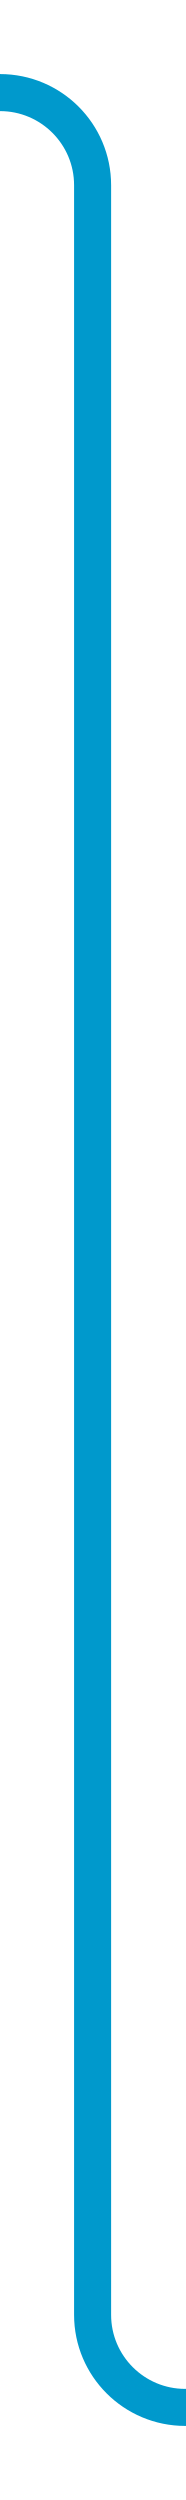
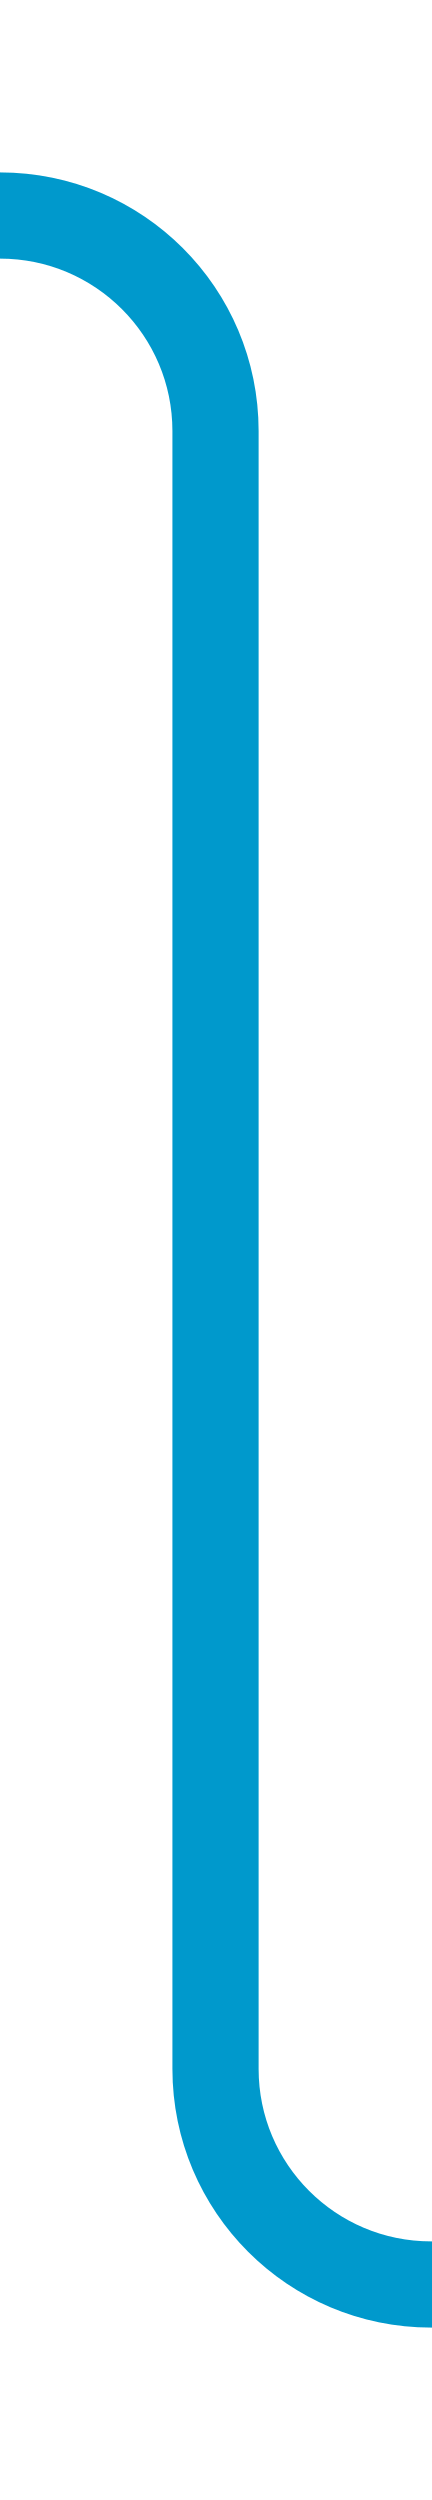
- <svg xmlns="http://www.w3.org/2000/svg" version="1.1" width="10px" height="135px" preserveAspectRatio="xMidYMin meet" viewBox="186 605  8 135">
-   <path d="M 159 610  L 185 610  A 5 5 0 0 1 190 615 L 190 730  A 5 5 0 0 0 195 735 L 235 735  " stroke-width="2" stroke="#0099cc" fill="none" />
+ <svg xmlns="http://www.w3.org/2000/svg" version="1.1" width="10px" height="58px" preserveAspectRatio="xMidYMin meet" viewBox="391 730  8 58">
+   <path d="M 355 735  L 390 735  A 5 5 0 0 1 395 740 L 395 778  A 5 5 0 0 0 400 783 L 436 783  " stroke-width="2" stroke="#0099cc" fill="none" />
</svg>
